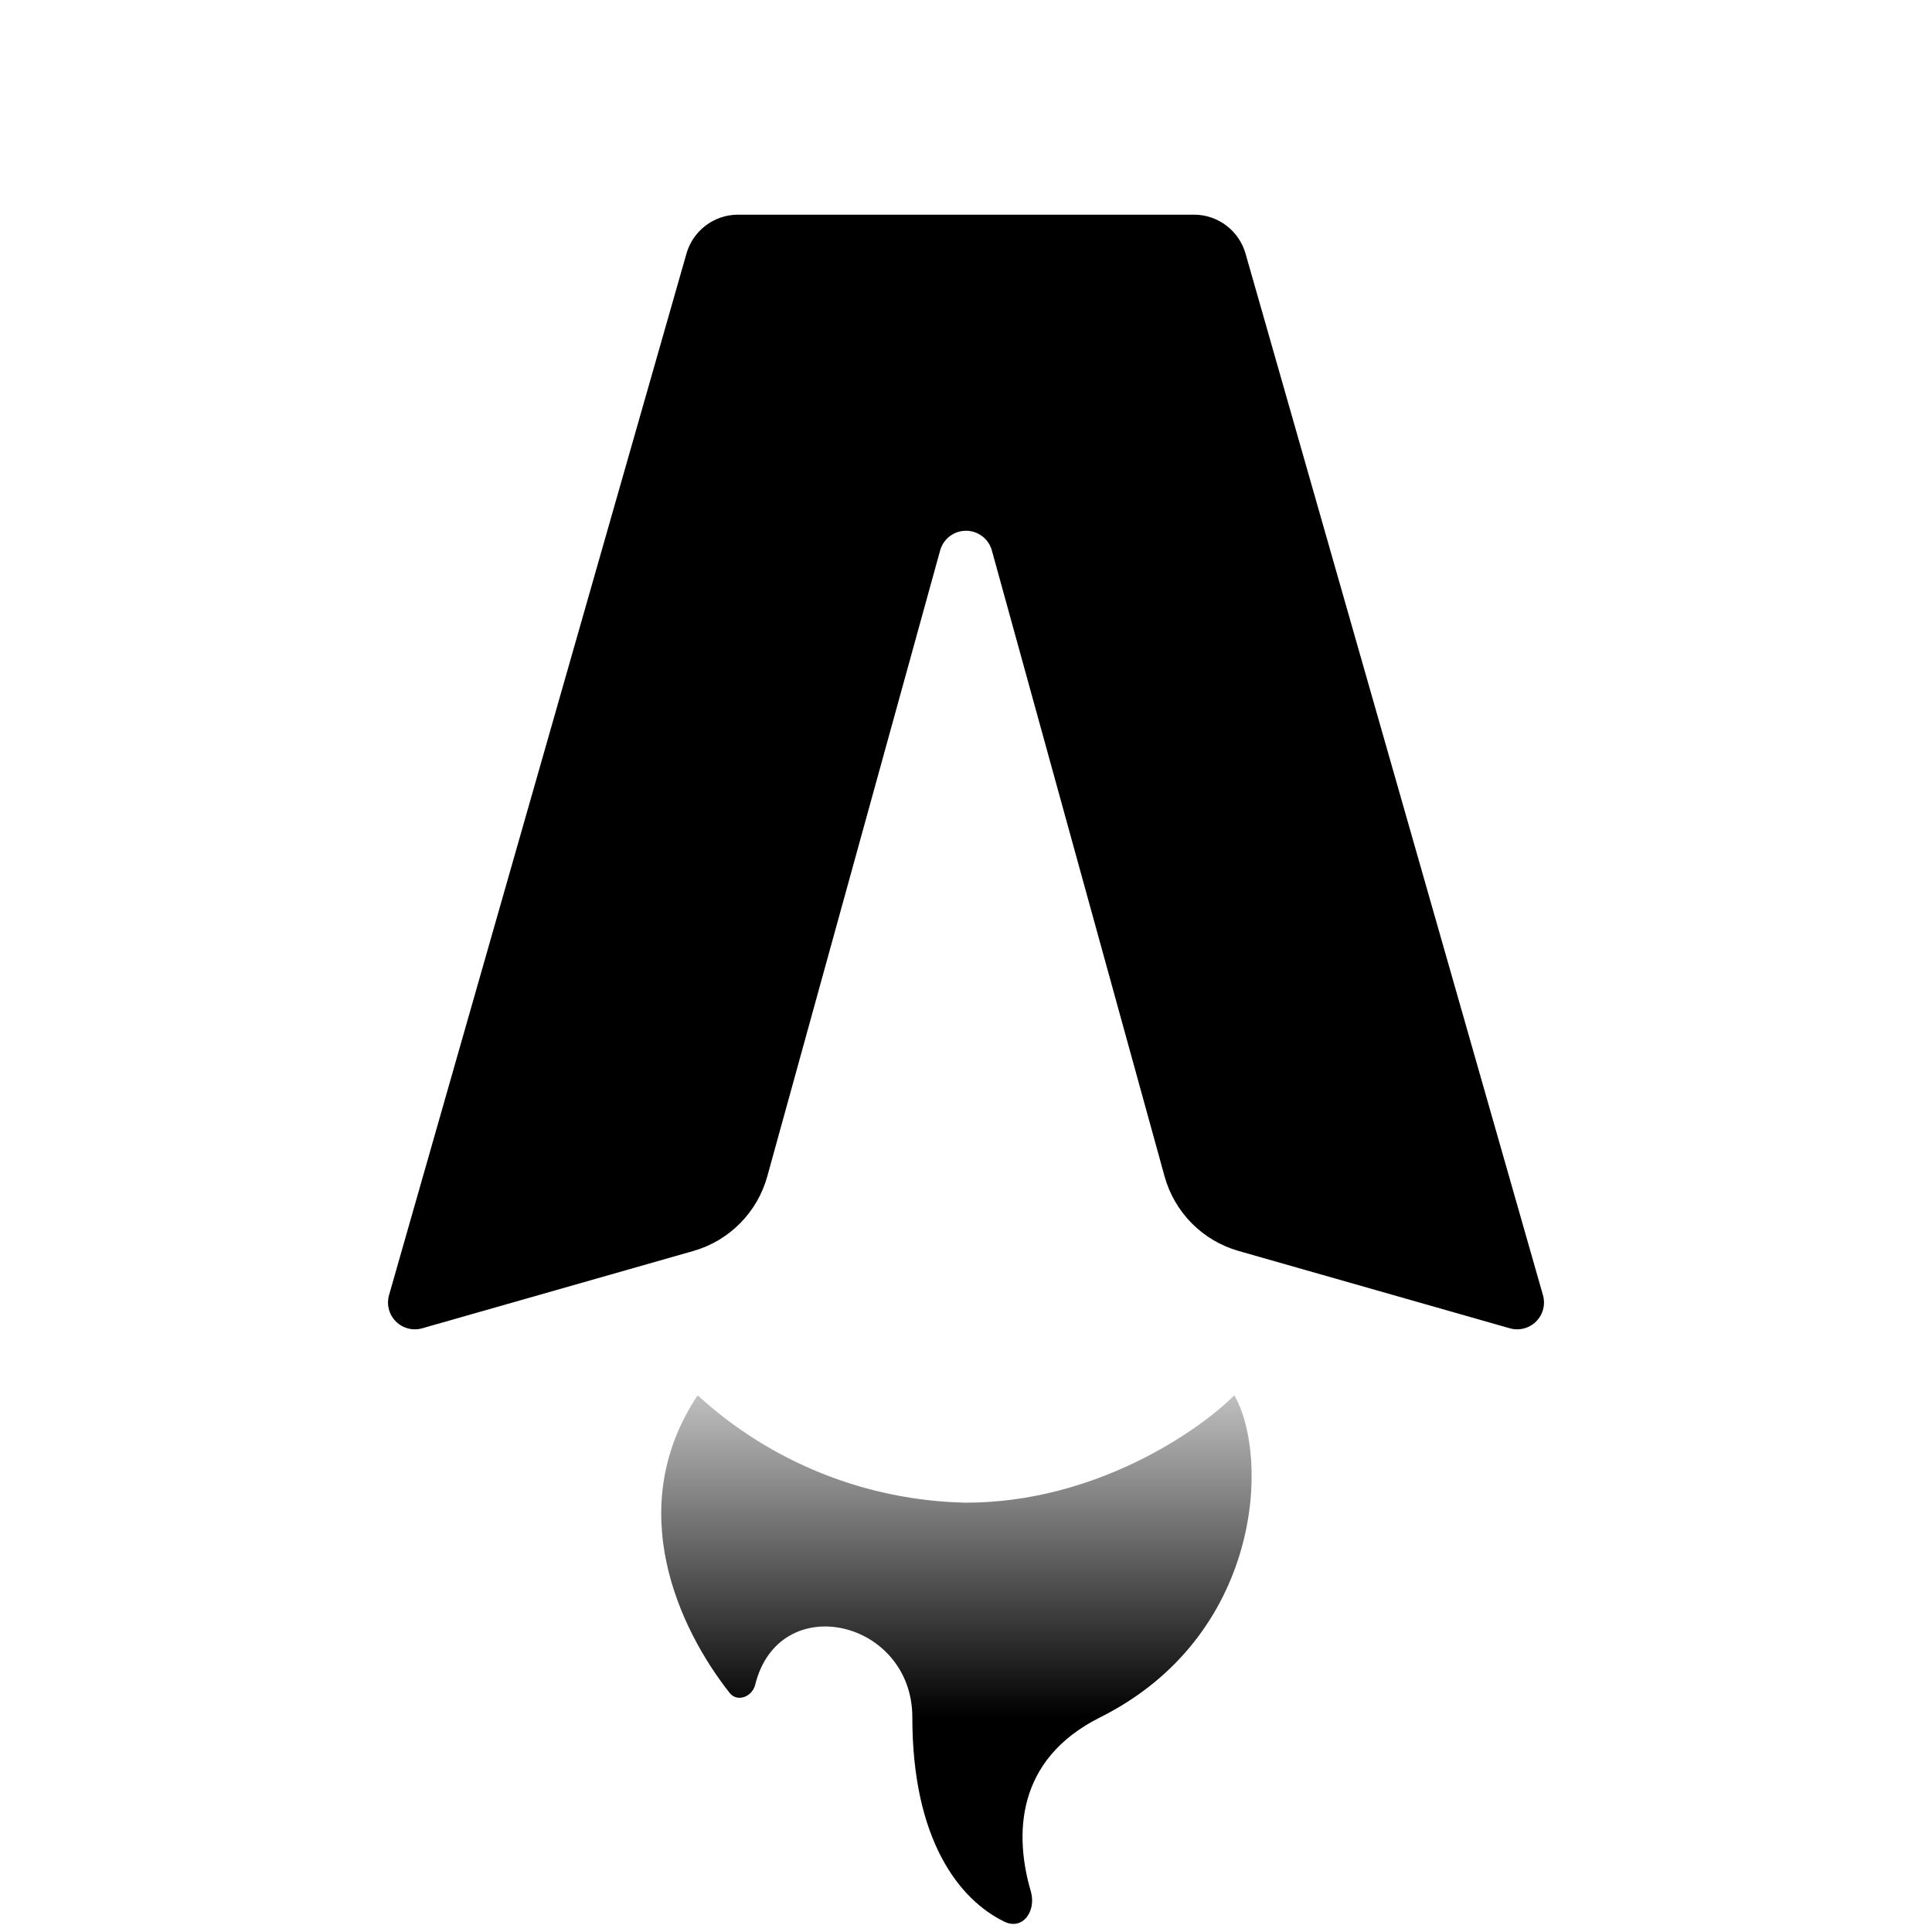
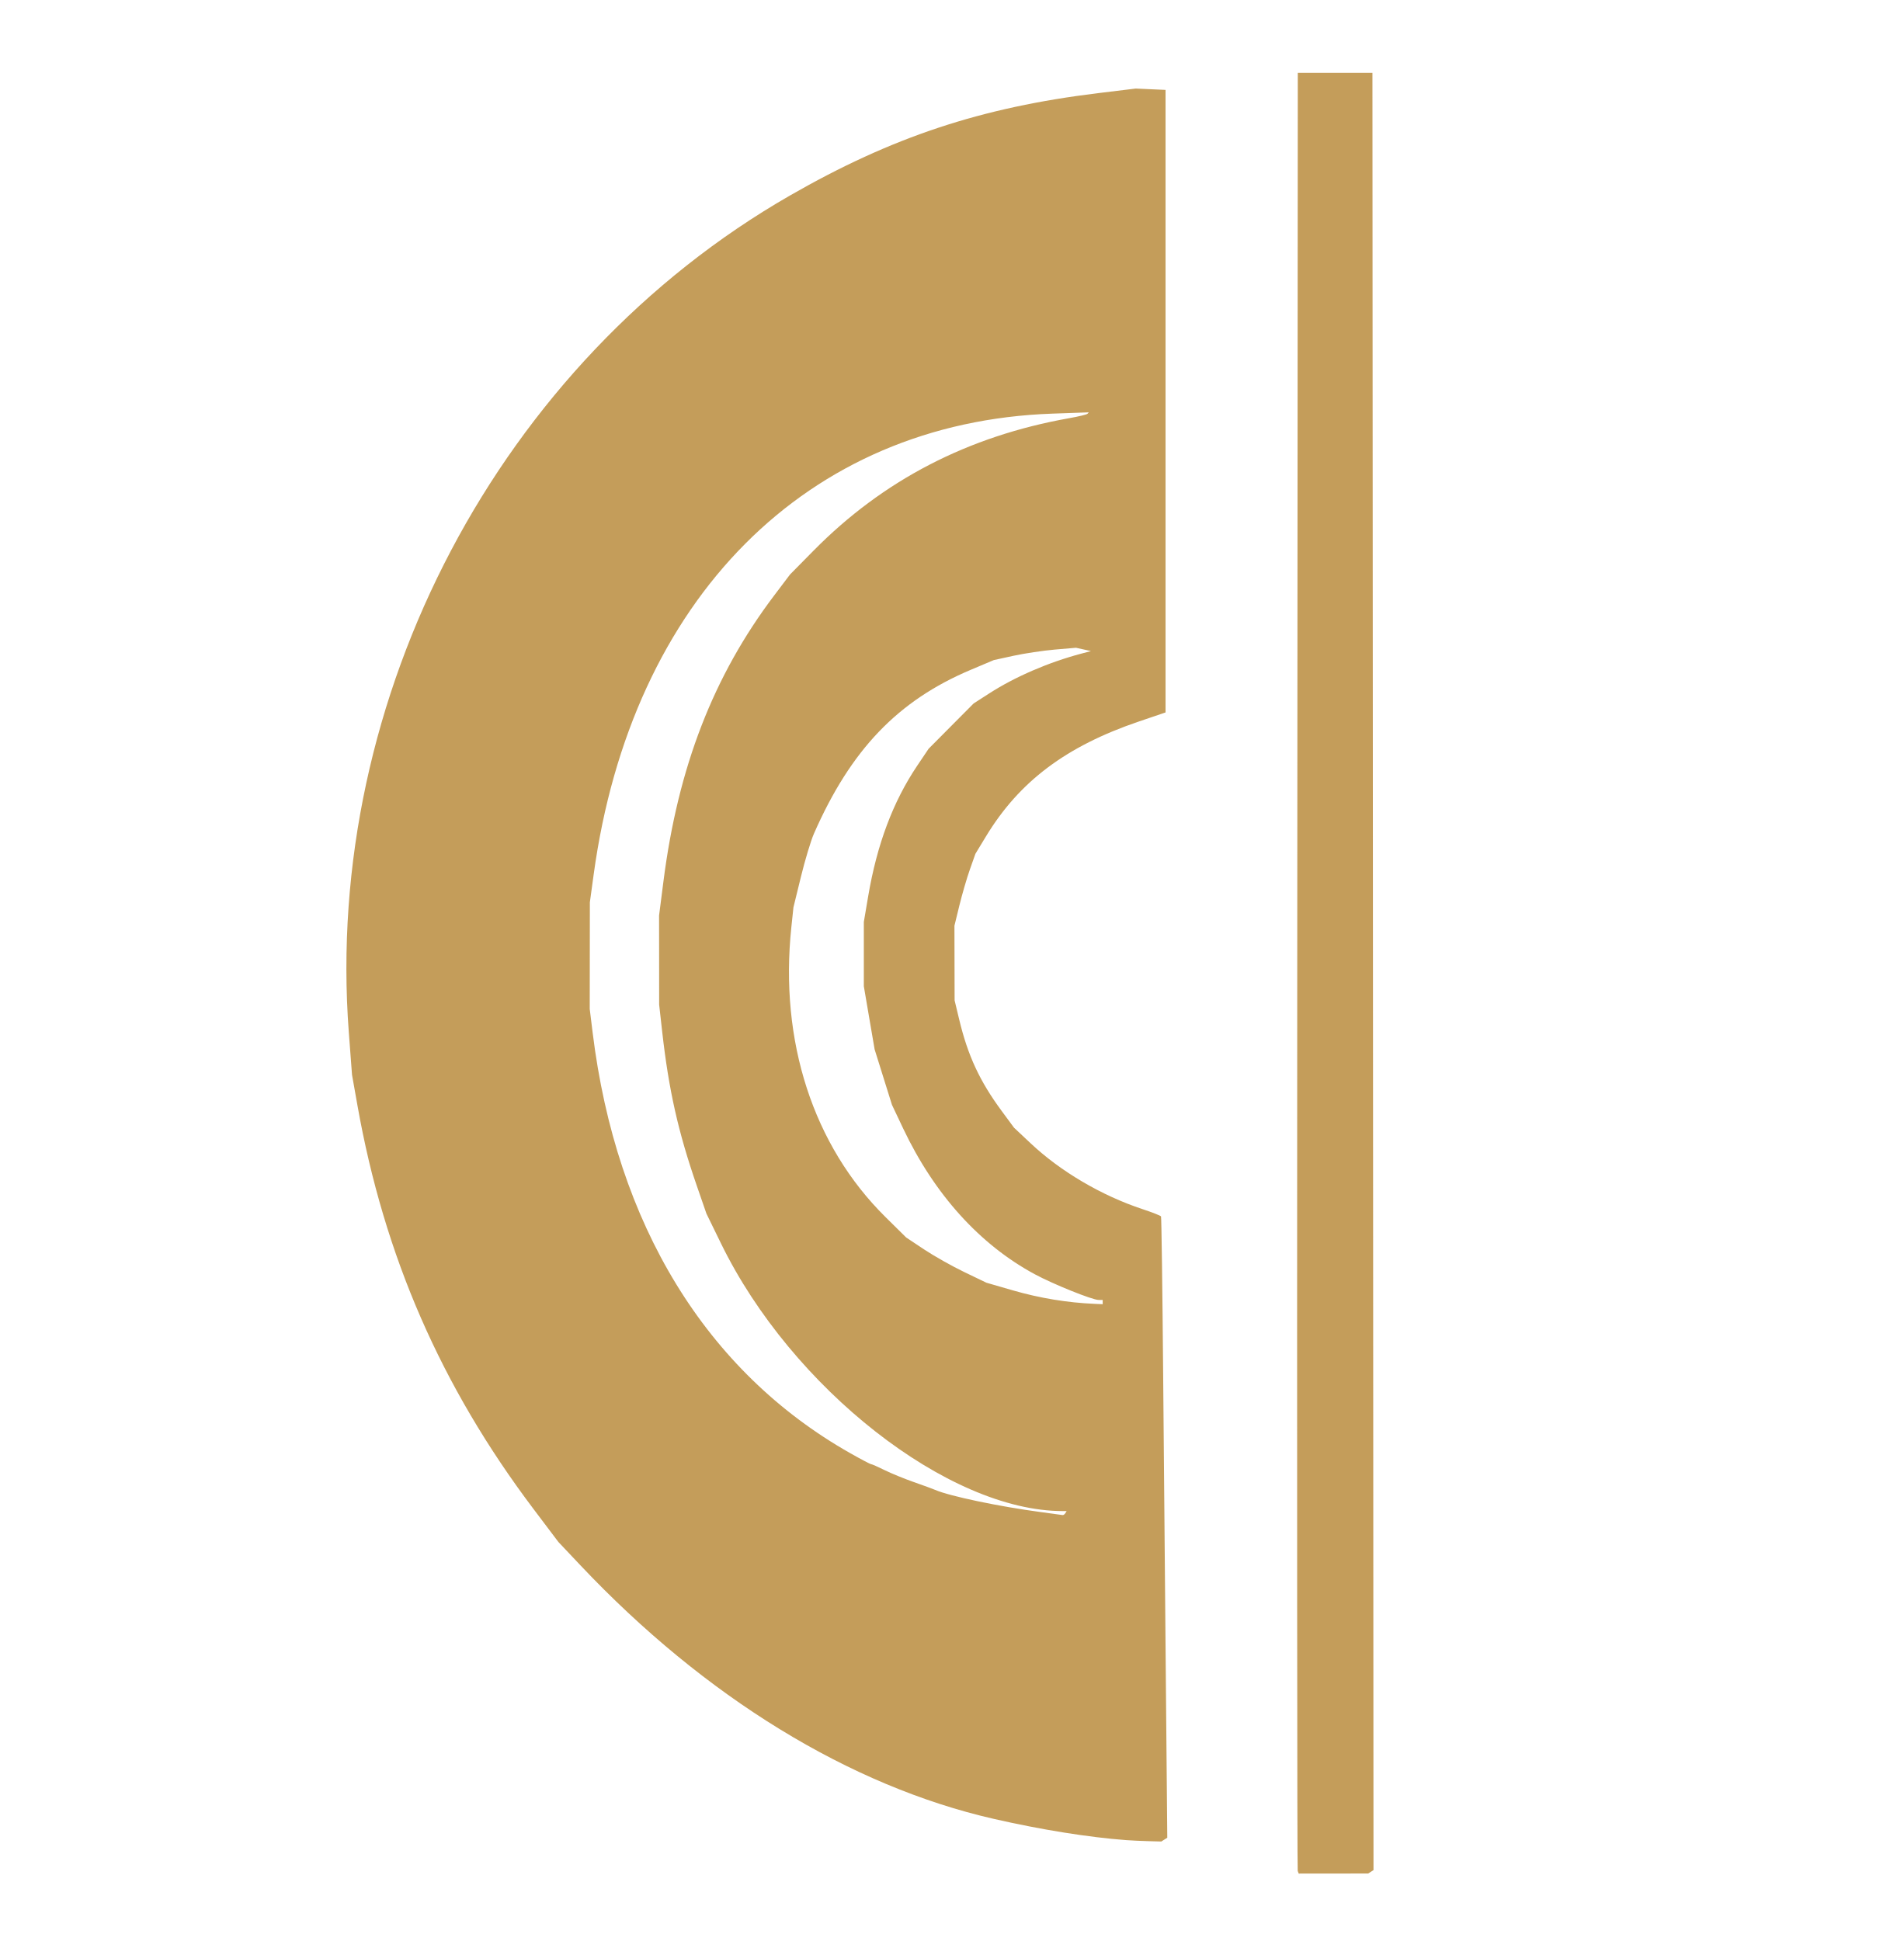
- <svg xmlns="http://www.w3.org/2000/svg" fill="none" viewBox="0 0 36 36">
-   <path fill="#000" d="M22.25 4h-8.5a1 1 0 0 0-.96.73l-5.54 19.4a.5.5 0 0 0 .62.62l5.05-1.44a2 2 0 0 0 1.38-1.4l3.22-11.66a.5.5 0 0 1 .96 0l3.22 11.67a2 2 0 0 0 1.38 1.39l5.05 1.44a.5.5 0 0 0 .62-.62l-5.54-19.4a1 1 0 0 0-.96-.73Z" />
-   <path fill="url(#gradient)" d="M18 28a7.63 7.63 0 0 1-5-2c-1.4 2.1-.35 4.35.6 5.55.14.17.41.07.47-.15.44-1.8 2.93-1.22 2.93.6 0 2.28.87 3.4 1.72 3.81.34.16.59-.2.49-.56-.31-1.05-.29-2.46 1.29-3.25 3-1.5 3.17-4.83 2.5-6-.67.67-2.6 2-5 2Z" />
-   <defs>
-     <linearGradient id="gradient" x1="16" x2="16" y1="32" y2="24" gradientUnits="userSpaceOnUse">
-       <stop stop-color="#000" />
-       <stop offset="1" stop-color="#000" stop-opacity="0" />
-     </linearGradient>
-   </defs>
-   <style>
-     @media (prefers-color-scheme:dark){:root{filter:invert(100%)}}
-   </style>
+ <svg xmlns="http://www.w3.org/2000/svg" width="110.903mm" height="113.105mm" viewBox="0 0 110.903 113.105" version="1.1" id="svg5" xml:space="preserve">
+   <defs id="defs2" />
+   <g id="layer1" transform="translate(174.1957,-46.60351)">
+     <path id="rect223445" style="fill:#c49d5a;fill-opacity:1;stroke-width:0.265" d="m -98.582,50.847 -0.032,52.311 c -0.017,28.771 -0.005,52.381 0.027,52.466 l 0.059,0.156 2.023,-0.002 2.023,-0.002 0.155,-0.099 0.156,-0.099 -0.031,-52.365 -0.031,-52.365 h -2.175 z m -9.443,0.917 -2.175,0.265 c -6.836,0.833 -12.034,2.559 -17.968,5.966 -16.91,9.71 -27.182,29.194 -25.705,48.76 l 0.187,2.479 0.316,1.781 c 1.559,8.781 4.871,16.375 10.251,23.511 l 1.457,1.931 1.291,1.367 c 7.254,7.679 15.691,12.853 24.084,14.77 2.758,0.63 5.52,1.073 7.703,1.236 0.308,0.023 0.895,0.051 1.305,0.061 l 0.745,0.02 0.174,-0.11 0.174,-0.11 -0.08,-8.804 c -0.044,-4.842 -0.116,-12.969 -0.159,-18.06 -0.043,-5.091 -0.099,-9.295 -0.126,-9.341 -0.026,-0.046 -0.509,-0.236 -1.072,-0.422 -2.392,-0.792 -4.776,-2.194 -6.52,-3.834 l -0.974,-0.916 -0.719,-0.975 c -1.279,-1.734 -1.97,-3.223 -2.473,-5.325 l -0.268,-1.118 -0.005,-2.175 -0.005,-2.174 0.288,-1.181 c 0.159,-0.649 0.433,-1.592 0.611,-2.095 l 0.323,-0.915 0.613,-1.011 c 1.944,-3.207 4.67,-5.256 8.912,-6.699 l 1.553,-0.528 V 69.981 51.842 l -0.87,-0.039 z m -2.734,18.868 -0.075,0.082 c -0.041,0.045 -0.517,0.16 -1.056,0.256 -5.91,1.05 -10.847,3.606 -14.903,7.718 l -1.373,1.392 -0.926,1.225 c -3.54,4.686 -5.598,10.001 -6.448,16.647 l -0.256,2 0.003,2.597 0.002,2.597 0.177,1.578 c 0.381,3.39 0.926,5.82 2.011,8.961 l 0.566,1.638 0.849,1.739 c 4.115,8.437 13.252,15.594 19.908,15.594 h 0.231 l -0.077,0.124 h -5.2e-4 c -0.042,0.068 -0.115,0.117 -0.162,0.108 -0.047,-0.009 -0.617,-0.087 -1.267,-0.173 -2.43,-0.324 -5.327,-0.932 -6.151,-1.292 -0.137,-0.06 -0.696,-0.264 -1.242,-0.455 -0.547,-0.191 -1.313,-0.504 -1.702,-0.696 -0.389,-0.192 -0.746,-0.35 -0.793,-0.35 -0.047,0 -0.595,-0.289 -1.219,-0.642 -8.385,-4.75 -13.633,-13.327 -15.006,-24.519 l -0.168,-1.367 0.004,-3.106 0.004,-3.106 0.221,-1.615 c 2.197,-16.082 12.432,-26.364 26.735,-26.861 z m -0.745,13.718 0.435,0.096 0.435,0.097 -0.559,0.148 c -1.921,0.511 -3.866,1.351 -5.369,2.32 l -0.906,0.583 -1.312,1.32 -1.312,1.321 -0.661,0.983 c -1.412,2.099 -2.344,4.58 -2.858,7.604 l -0.255,1.505 v 1.874 1.873 l 0.314,1.84 0.315,1.84 0.505,1.615 0.505,1.615 0.655,1.383 c 1.817,3.833 4.462,6.761 7.667,8.489 1.076,0.58 3.351,1.497 3.715,1.497 h 0.24 v 0.124 0.124 l -0.466,-0.02 c -1.596,-0.068 -3.203,-0.333 -4.775,-0.788 l -1.531,-0.443 -1.289,-0.62 c -0.709,-0.341 -1.762,-0.934 -2.339,-1.318 l -1.049,-0.698 -1.208,-1.194 c -4.209,-4.162 -6.183,-10.241 -5.482,-16.888 l 0.122,-1.156 0.436,-1.782 c 0.24,-0.98 0.58,-2.109 0.756,-2.509 2.149,-4.894 4.89,-7.757 9.14,-9.551 l 1.343,-0.567 1.15,-0.251 c 0.633,-0.138 1.711,-0.3 2.395,-0.36 z" />
+   </g>
</svg>
